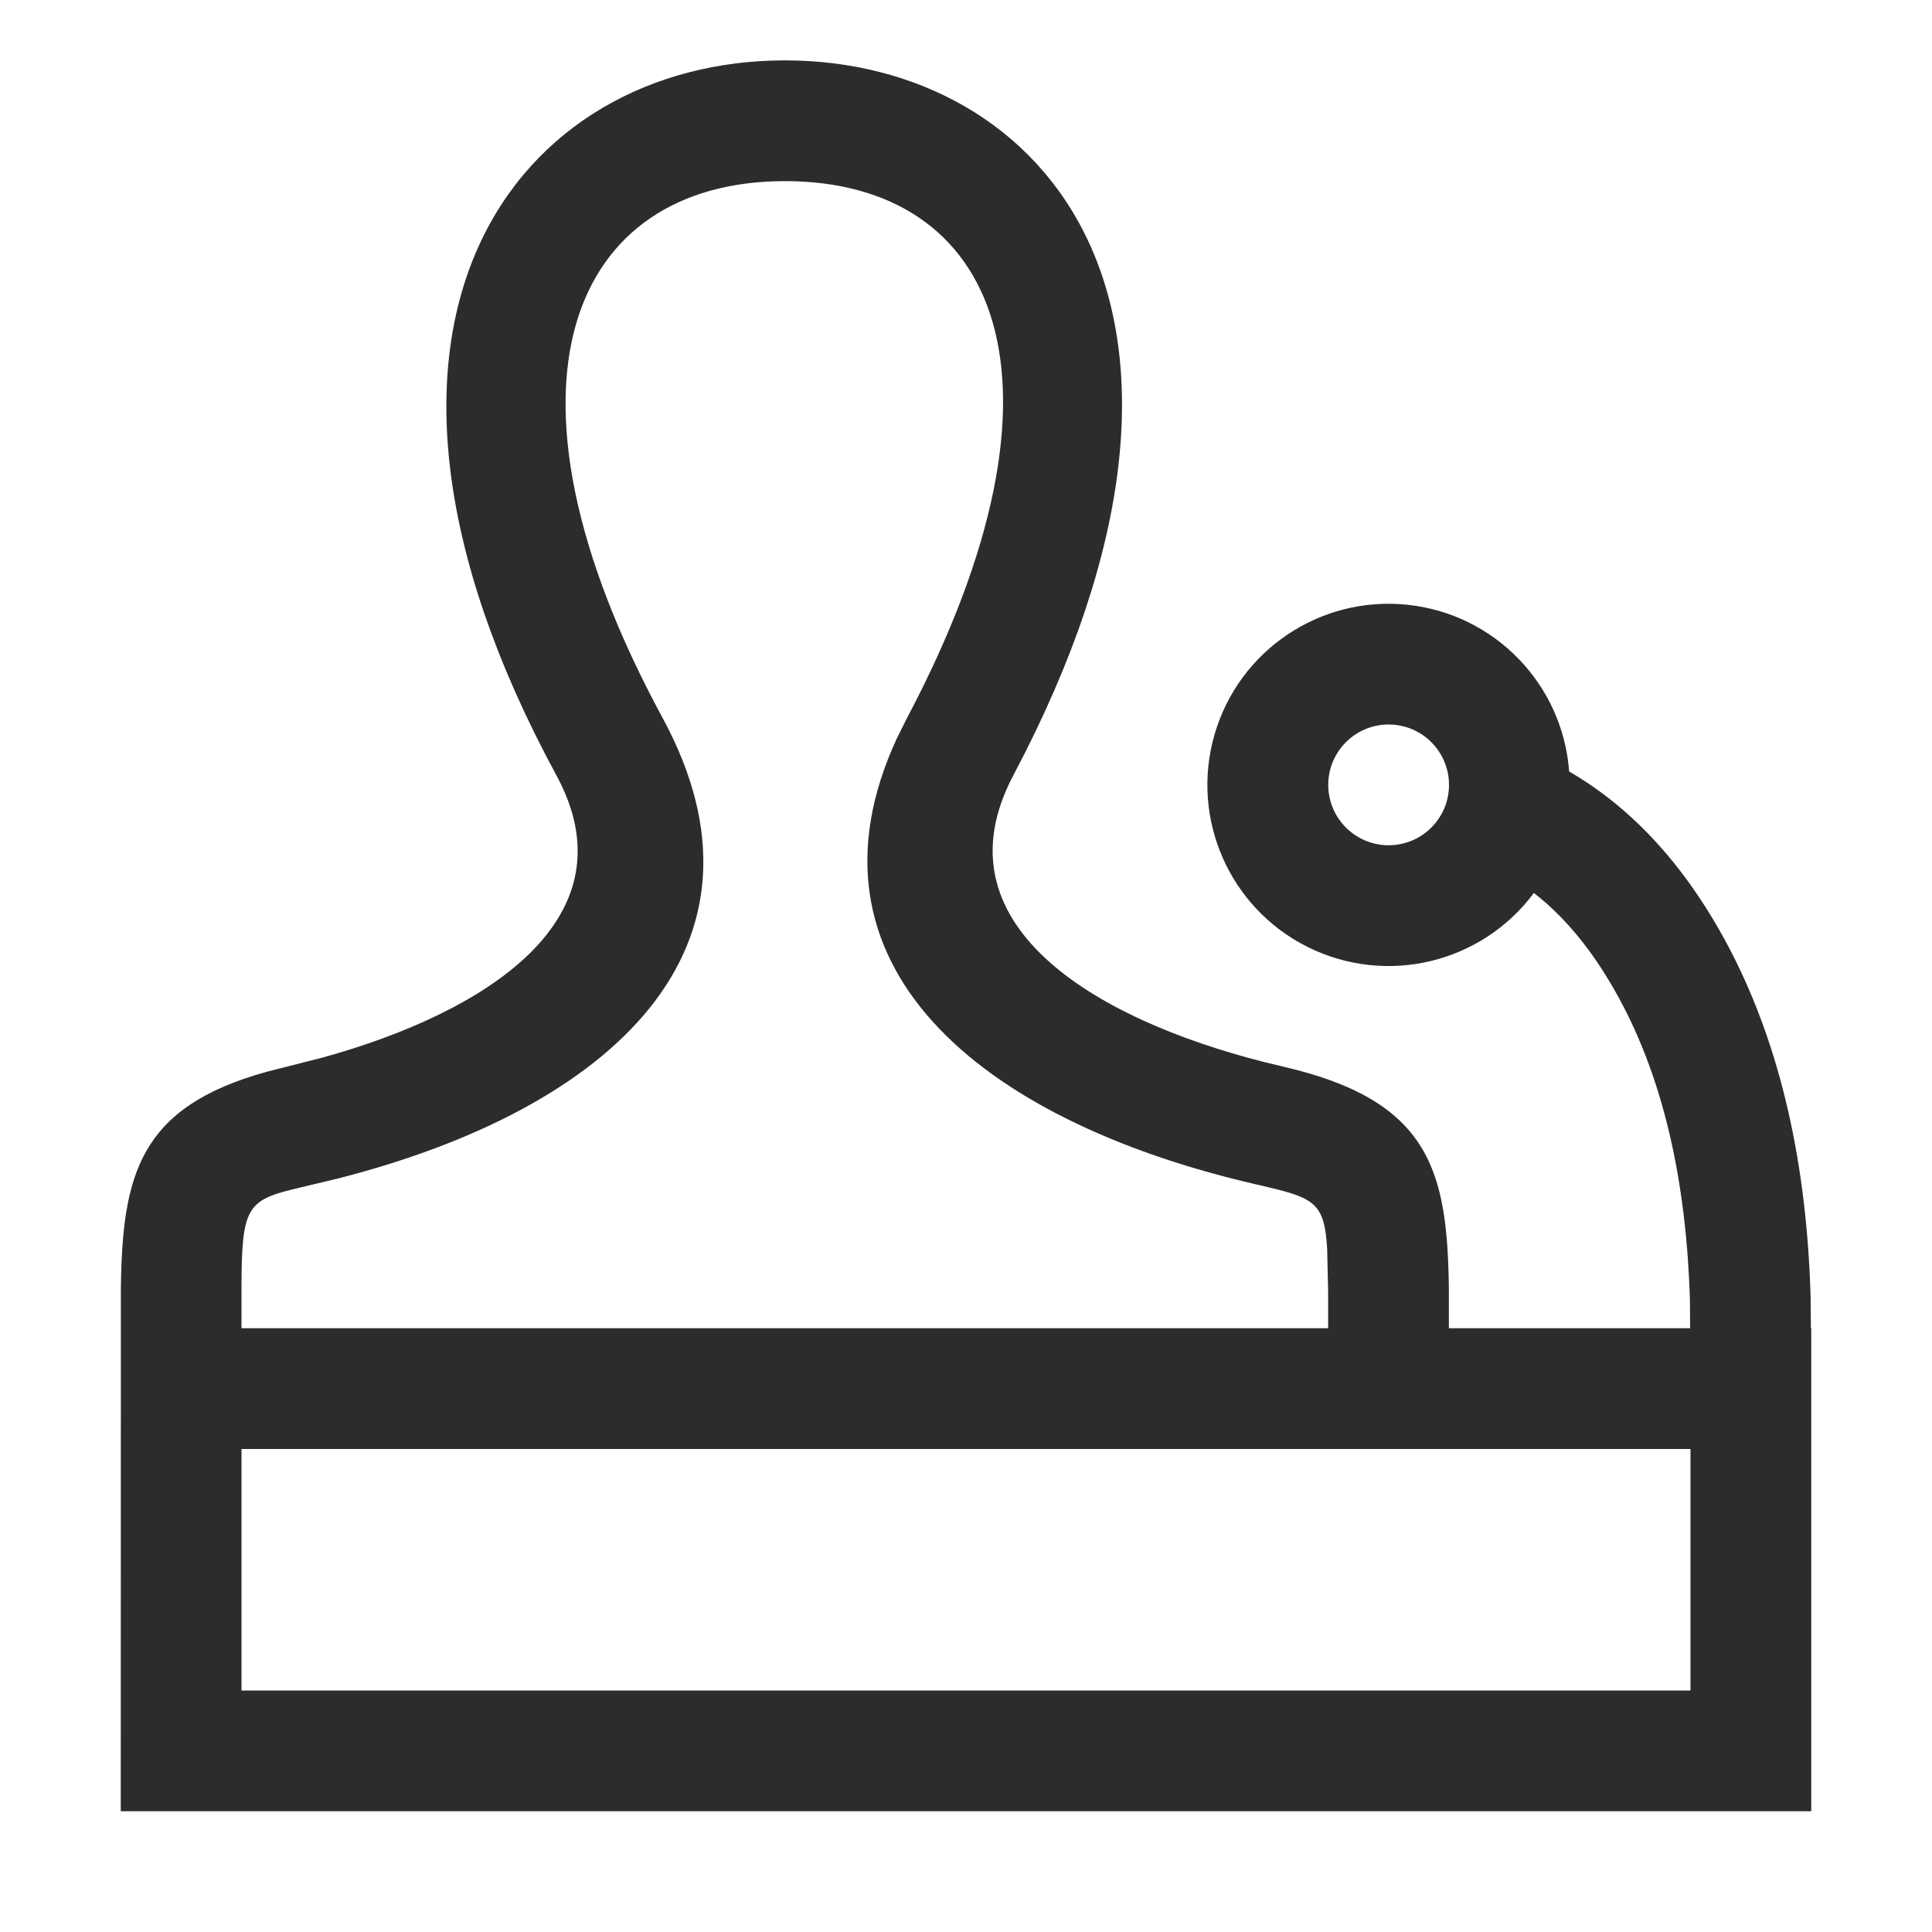
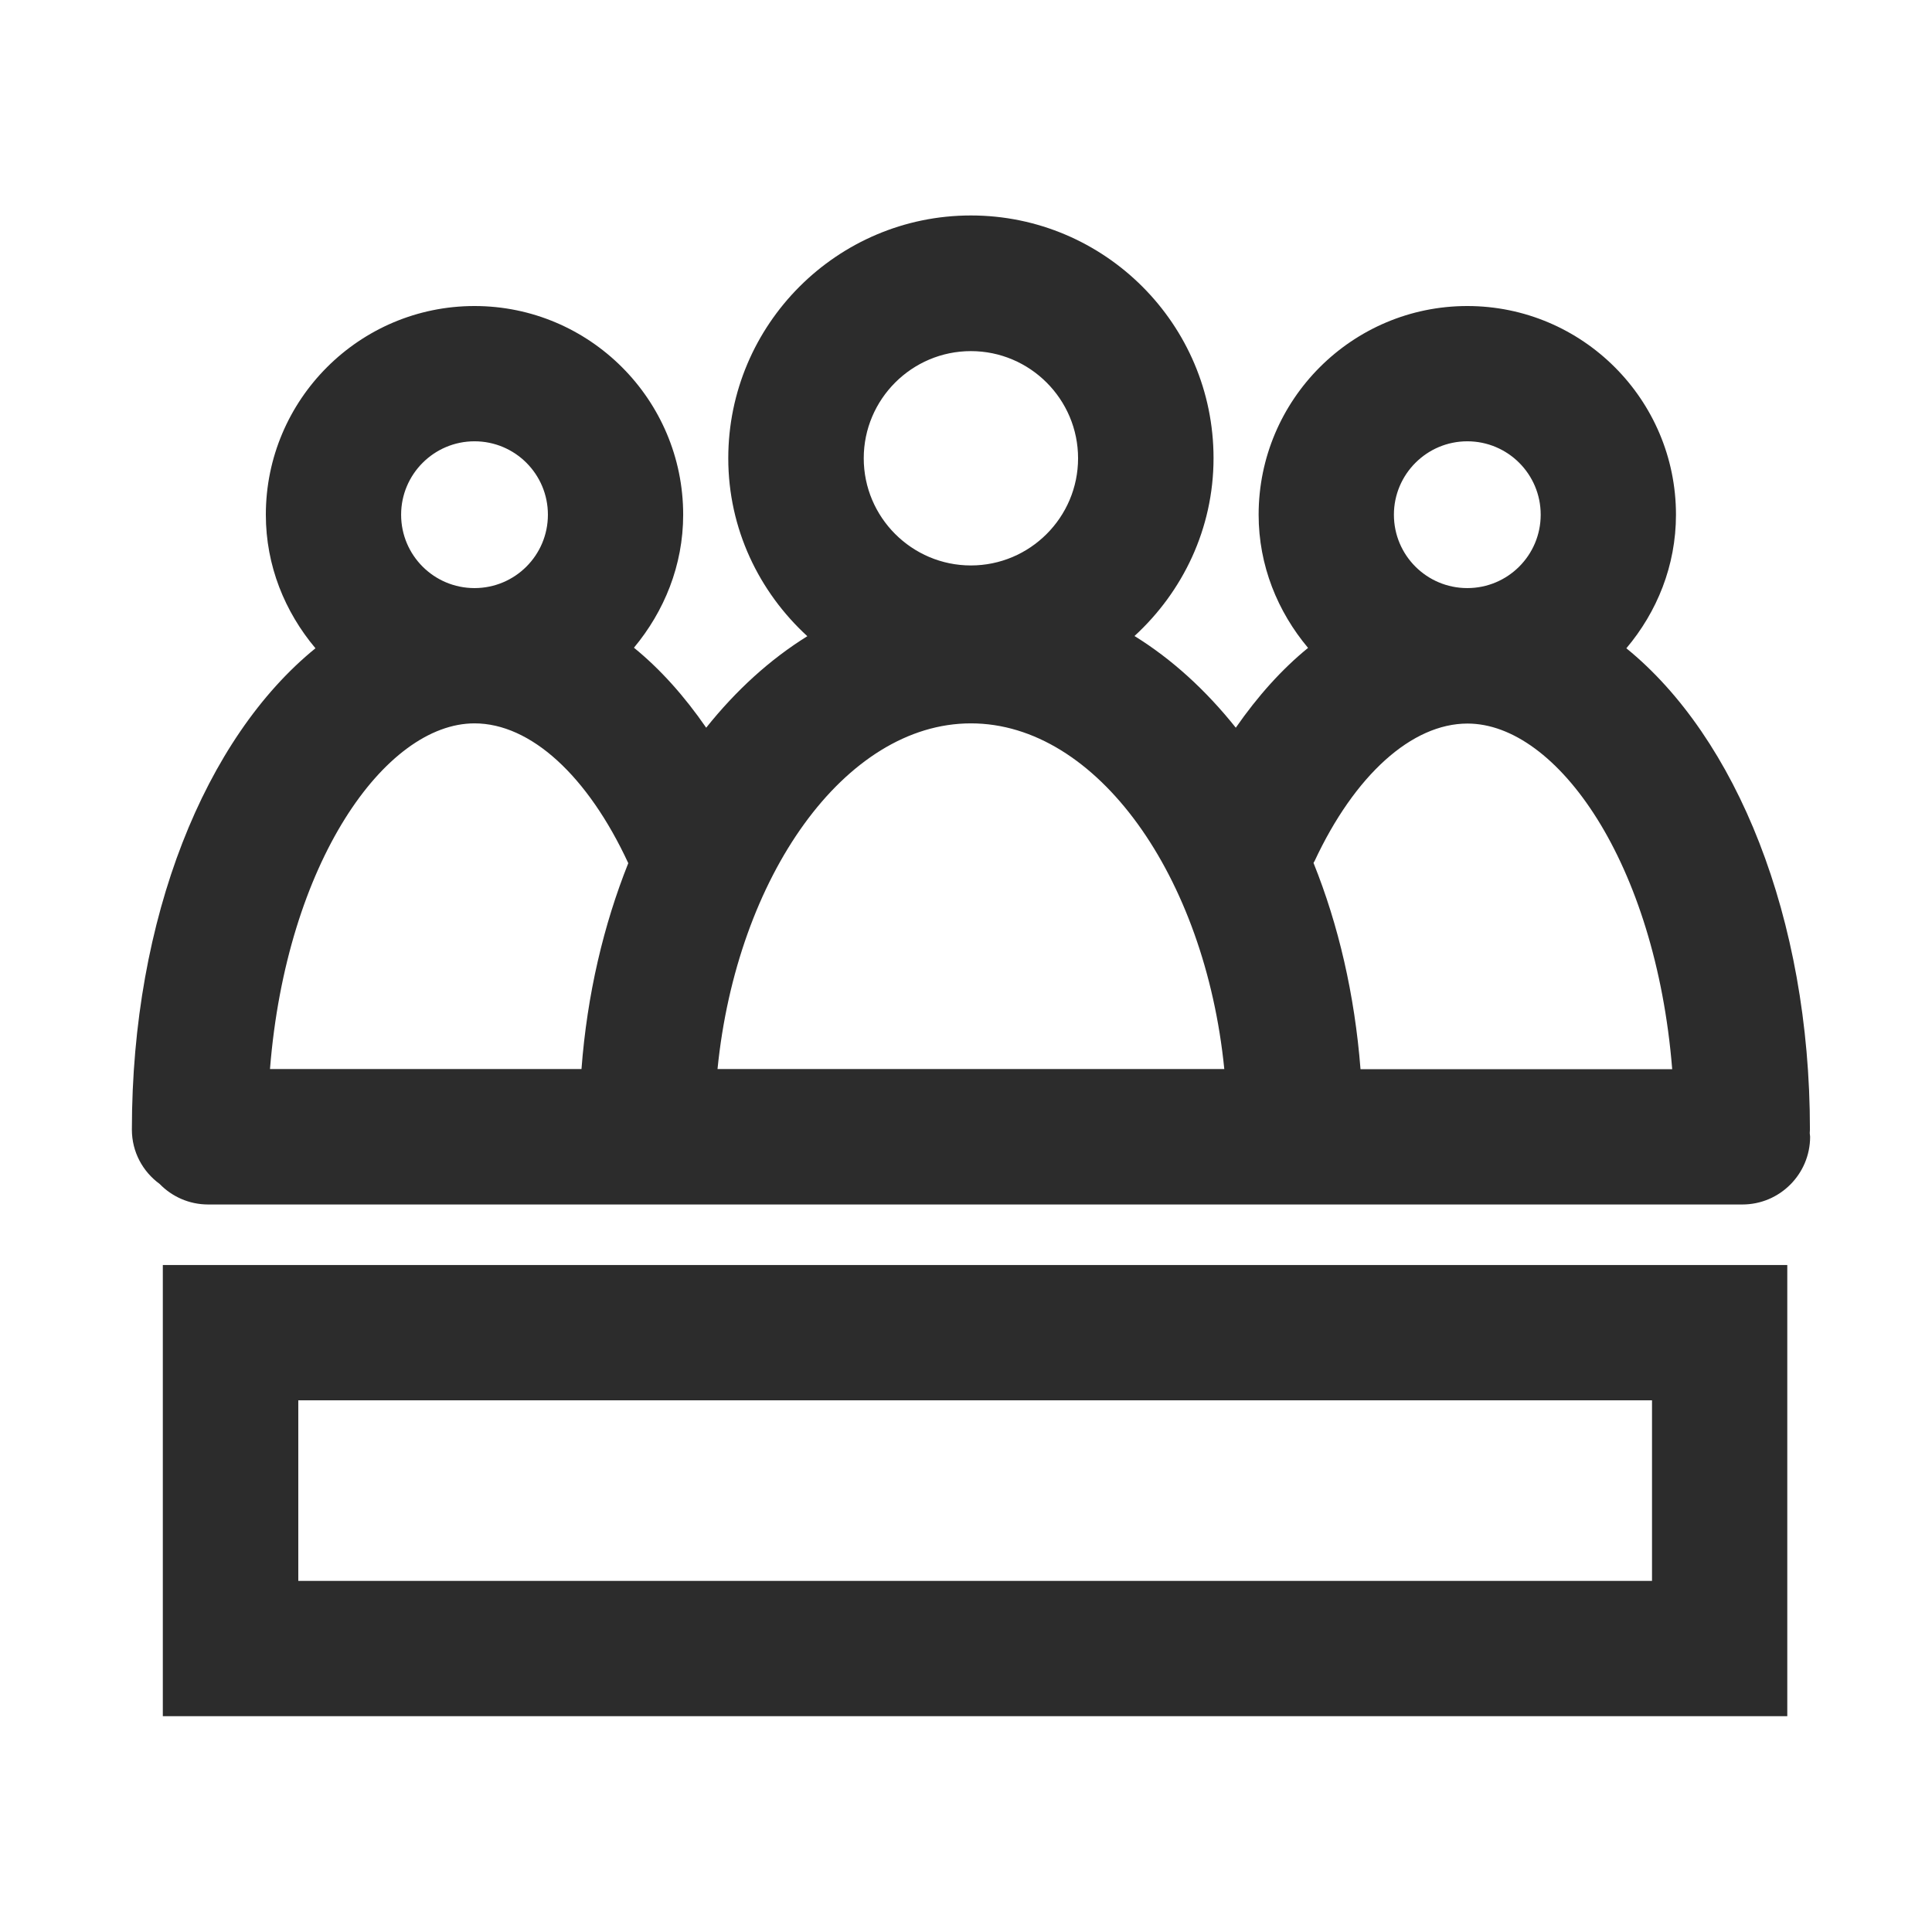
- <svg xmlns="http://www.w3.org/2000/svg" t="1747356859286" class="icon" viewBox="0 0 1024 1024" version="1.1" p-id="7917" width="256" height="256">
-   <path d="M416 32c138.048 0 251.712 132.032 121.088 378.944-41.472 78.336 41.6 128.832 133.12 152l9.792 2.368c77.952 17.984 87.168 55.04 87.936 118.016V704h127.872l-0.128-15.488c-1.92-61.888-13.696-113.472-35.136-154.88-13.632-26.304-29.44-46.272-47.552-60.352a96 96 0 1 1 18.688-64.384c34.88 20.224 63.488 52.352 85.76 95.36 26.24 50.88 40.256 112.192 42.24 183.808l0.128 15.936H960v256H64l0.064-277.376c0.832-59.584 9.408-95.808 77.312-114.56l29.888-7.616c86.272-23.872 164.8-73.6 123.648-149.504C163.84 169.152 275.328 32 416 32zM896 768H128v128h768v-128zM416 96c-112.64 0-160.896 107.136-64.832 284.48 65.92 121.472-26.752 207.04-171.84 244.096l-24.576 5.888c-24.064 5.952-26.624 10.944-26.752 51.136V704h575.936v-19.84l-0.512-22.08c-1.344-23.808-6.4-26.944-31.232-32.832l-6.592-1.536c-147.968-34.176-245.312-117.12-190.336-236.16l5.248-10.56C576.064 200.448 528.064 96 416 96z m320 288a32 32 0 1 0 0 64 32 32 0 0 0 0-64z" fill="#2c2c2c" p-id="7918" />
+ <svg xmlns="http://www.w3.org/2000/svg" t="1749131071572" class="icon" viewBox="0 0 1024 1024" version="1.1" p-id="6815" width="200" height="200">
+   <path d="M959.3 598.7c0-112.5-39.1-207.8-97.3-255.1 16.2-19.2 26.3-43.7 26.3-70.8 0-61-49.6-110.6-110.6-110.6s-110.6 49.6-110.6 110.6c0 27 10.1 51.4 26.2 70.6-13.9 11.3-26.7 25.6-38.3 42.3-15.8-19.8-33.8-36.3-53.7-48.6 25.6-23.5 41.9-56.9 41.9-94.3 0-70.9-57.7-128.6-128.6-128.6S386 172 386 242.9c0 37.4 16.3 70.8 41.9 94.3-19.8 12.3-37.8 28.7-53.6 48.5-11.6-16.8-24.4-31.1-38.3-42.4 16-19.2 26.1-43.6 26.1-70.5 0-61-49.6-110.6-110.6-110.6s-110.6 49.6-110.6 110.6c0 27.1 10.1 51.5 26.3 70.8-58.3 47.3-97.3 142.6-97.3 255.1 0 11.9 5.8 22.3 14.7 28.8 6.5 6.7 15.6 10.9 25.7 10.9h813.2c19.8 0 35.9-16.1 35.9-35.9 0-0.7-0.2-1.3-0.2-1.9 0-0.6 0.1-1.2 0.1-1.9zM738.8 272.8c0-21.4 17.4-38.9 38.9-38.9s38.9 17.4 38.9 38.9-17.4 38.9-38.9 38.9-38.9-17.4-38.9-38.9z m-42.1 183.7c21.3-45.7 51.6-73 81.1-73 47.5 0 99.7 73.8 108.5 183.2H721.1c-3.1-39.6-11.7-76.5-24.9-109.3 0.1-0.4 0.3-0.6 0.5-0.9z m-182.1-73.1c66.9 0 124.1 81.1 134.3 183.2H380.3c10.2-102 67.5-183.2 134.3-183.2z m0-197.3c31.3 0 56.8 25.5 56.8 56.8s-25.5 56.8-56.8 56.8-56.8-25.5-56.8-56.8 25.5-56.8 56.8-56.8z m-302 86.7c0-21.4 17.4-38.9 38.9-38.9s38.9 17.4 38.9 38.9-17.4 38.9-38.9 38.9-38.9-17.4-38.9-38.9z m38.9 110.6c29.7 0 60 27.7 81.5 74.1-13.1 32.8-21.8 69.6-24.8 109.1H143.1c8.7-109.3 61-183.2 108.4-183.2zM86.3 909.6h861V670.5h-861v239.1z m71.8-167.4h717.5v95.7H158.1v-95.7z" fill="#2c2c2c" p-id="6816" />
</svg>
